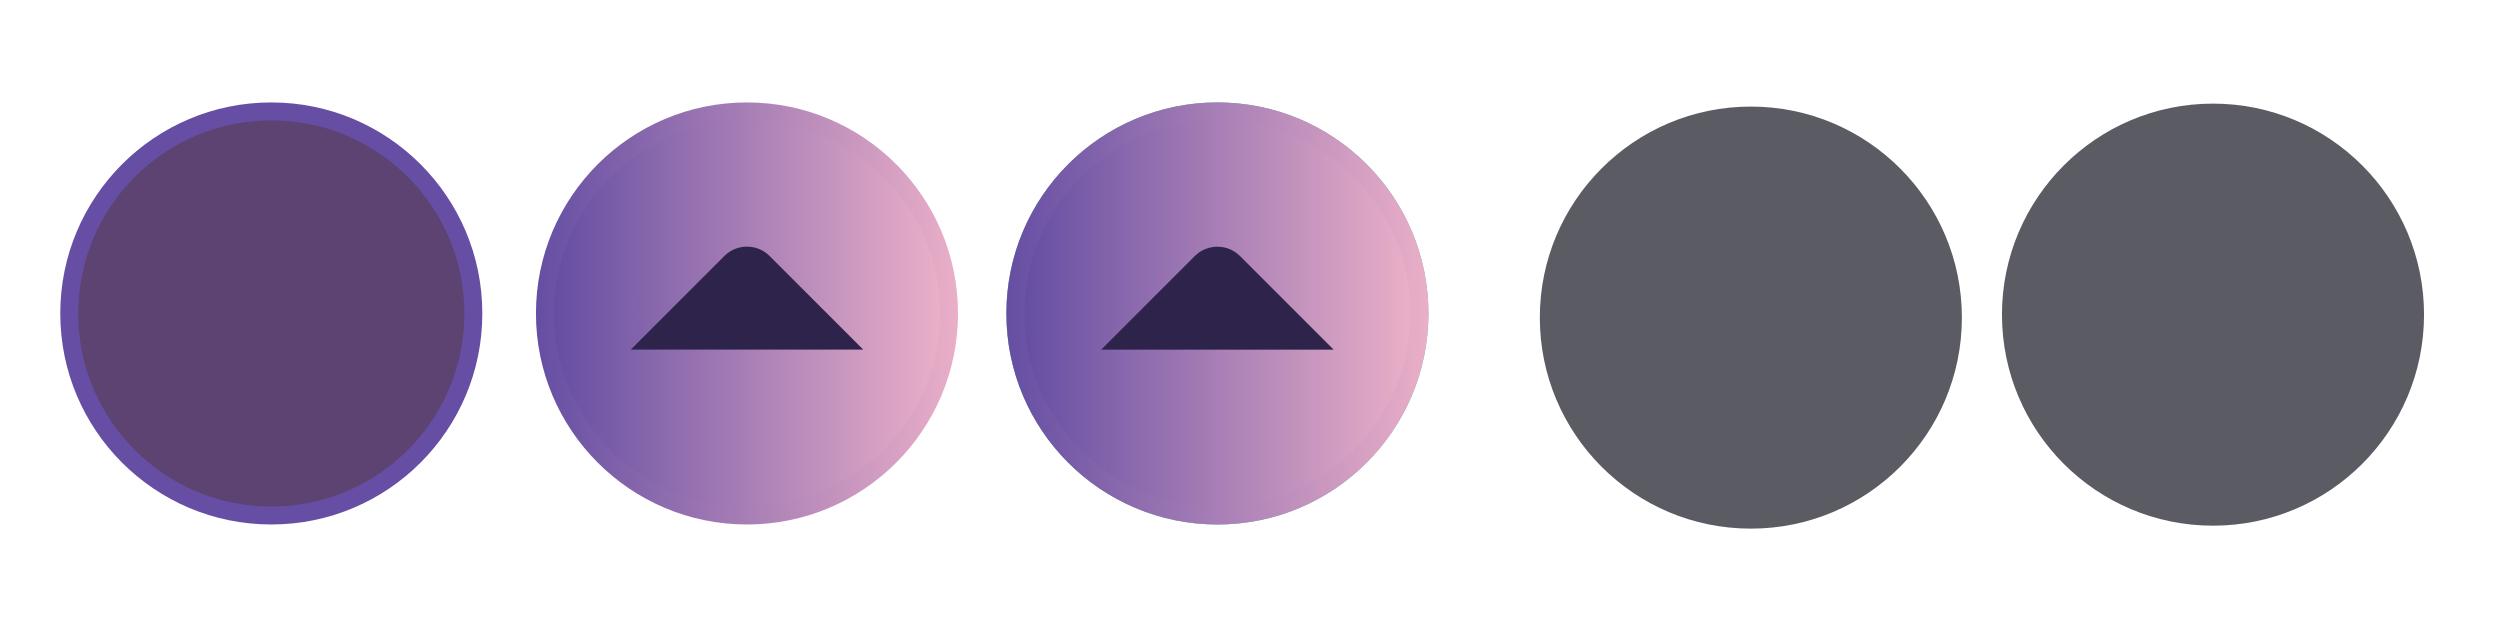
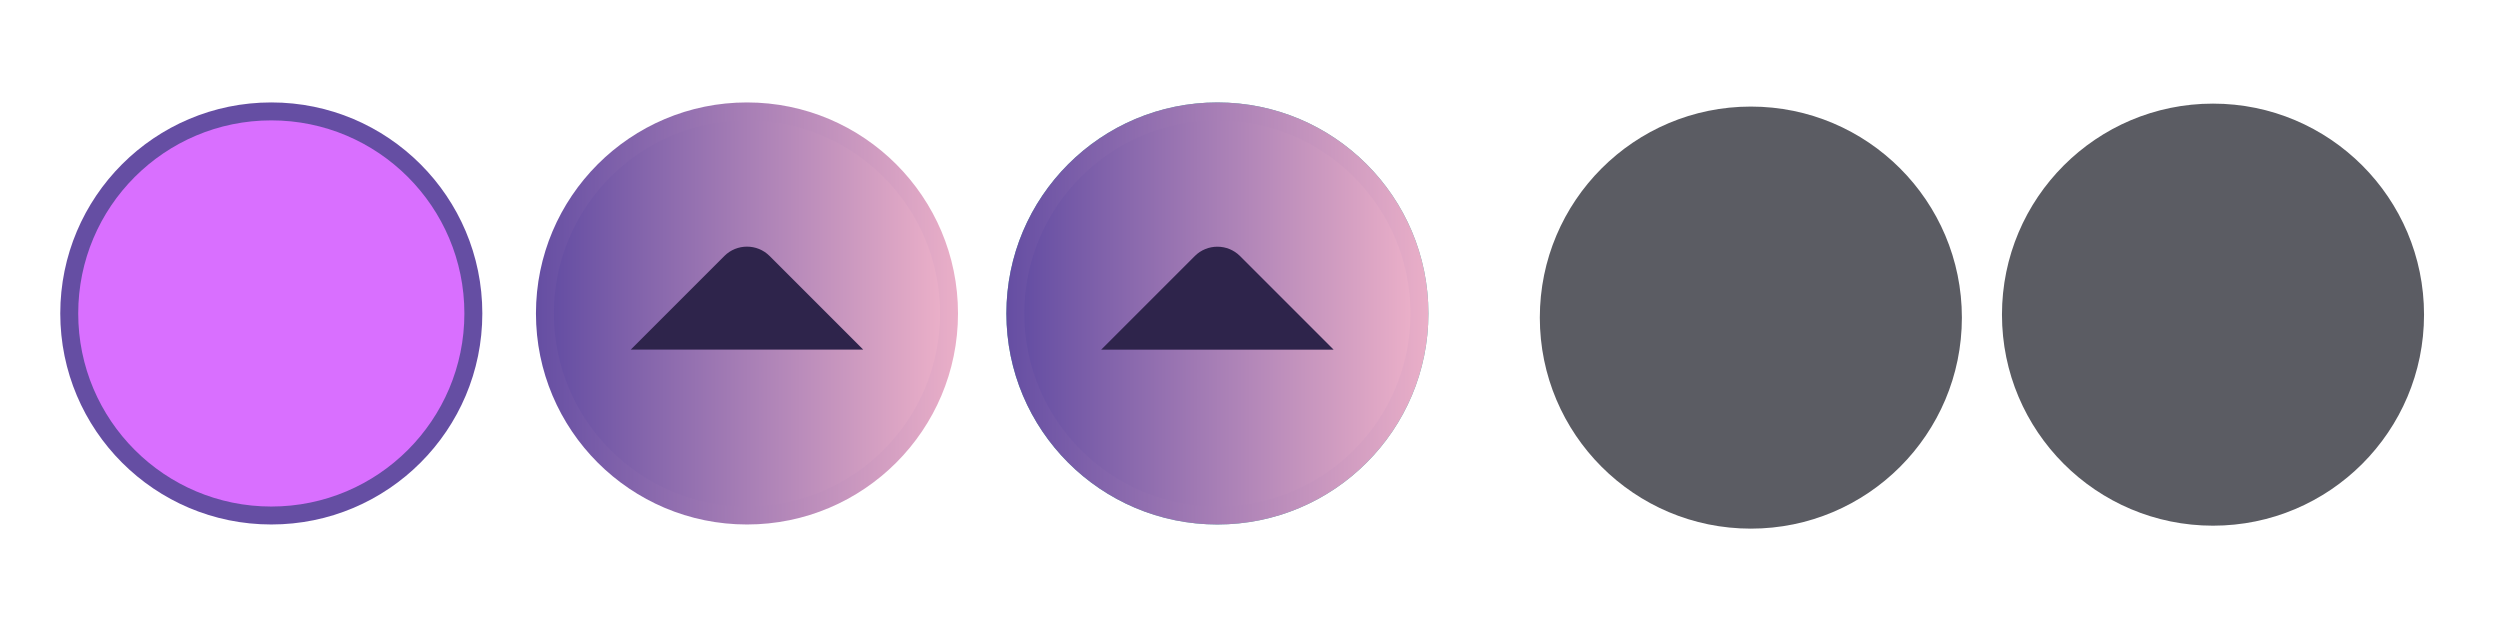
<svg xmlns="http://www.w3.org/2000/svg" xmlns:xlink="http://www.w3.org/1999/xlink" width="119.467" height="29.867" id="svg4428" version="1.1">
  <defs id="defs4430">
    <linearGradient id="linearGradient942">
      <stop style="stop-color:#654ea3;stop-opacity:1" offset="0" id="stop938" />
      <stop style="stop-color:#eaafc8;stop-opacity:1" offset="1" id="stop940" />
    </linearGradient>
    <linearGradient id="linearGradient3913">
      <stop style="stop-color:#ffffff;stop-opacity:1;" offset="0" id="stop3915" />
      <stop id="stop3921" offset="0.5" style="stop-color:#ffffff;stop-opacity:0.498;" />
      <stop style="stop-color:#ffffff;stop-opacity:0;" offset="1" id="stop3917" />
    </linearGradient>
    <linearGradient id="linearGradient3868">
      <stop style="stop-color:#5a5a5a;stop-opacity:1;" offset="0" id="stop3870" />
      <stop style="stop-color:#646464;stop-opacity:1;" offset="1" id="stop3872" />
    </linearGradient>
    <linearGradient id="linearGradient3813">
      <stop style="stop-color:#666666;stop-opacity:1;" offset="0" id="stop3815" />
      <stop style="stop-color:#636363;stop-opacity:1;" offset="1" id="stop3817" />
    </linearGradient>
    <linearGradient id="linearGradient3787">
      <stop style="stop-color:#e5e5df;stop-opacity:1;" offset="0" id="stop3789" />
      <stop style="stop-color:#dadad4;stop-opacity:1;" offset="1" id="stop3791" />
    </linearGradient>
    <linearGradient id="linearGradient3806-3-5-6">
      <stop style="stop-color:#303030;stop-opacity:1;" offset="0" id="stop3808-6-9-1" />
      <stop style="stop-color:#232323;stop-opacity:1;" offset="1" id="stop3810-4-6-3" />
    </linearGradient>
    <linearGradient xlink:href="#linearGradient3787" id="linearGradient3793" x1="40" y1="1044.362" x2="40" y2="1032.362" gradientUnits="userSpaceOnUse" />
    <linearGradient xlink:href="#linearGradient3787" id="linearGradient3828" gradientUnits="userSpaceOnUse" x1="40" y1="1044.362" x2="40" y2="1032.362" gradientTransform="matrix(1.166667,0,0,1.076923,-6.5,-80.33555)" />
    <linearGradient xlink:href="#linearGradient3787-8" id="linearGradient3835" gradientUnits="userSpaceOnUse" gradientTransform="matrix(1.166667,0,0,1.076923,-35.5,-1105.698)" x1="40" y1="1044.362" x2="40" y2="1032.362" />
    <linearGradient xlink:href="#linearGradient3787-8" id="linearGradient3835-4" gradientUnits="userSpaceOnUse" gradientTransform="matrix(1.166667,0,0,1.076923,-35.5,-1105.698)" x1="40" y1="1044.362" x2="40" y2="1032.362" />
    <linearGradient id="linearGradient3787-8">
      <stop style="stop-color:#f5f5ee;stop-opacity:1;" offset="0" id="stop3789-2" />
      <stop style="stop-color:#e6e6df;stop-opacity:1;" offset="1" id="stop3791-6" />
    </linearGradient>
    <linearGradient xlink:href="#linearGradient3787-8" id="linearGradient3835-3" gradientUnits="userSpaceOnUse" gradientTransform="matrix(1.166667,0,0,1.076923,-35.5,-1105.698)" x1="40" y1="1044.362" x2="40" y2="1032.362" />
    <linearGradient id="linearGradient3787-7">
      <stop style="stop-color:#f5f5ee;stop-opacity:1;" offset="0" id="stop3789-3" />
      <stop style="stop-color:#e6e6e0;stop-opacity:1;" offset="1" id="stop3791-3" />
    </linearGradient>
    <linearGradient xlink:href="#linearGradient3787" id="linearGradient3807" x1="11" y1="15.75" x2="11" y2="8.25" gradientUnits="userSpaceOnUse" />
    <linearGradient xlink:href="#linearGradient3813" id="linearGradient3819" x1="29.5" y1="15.2" x2="29.5" y2="8.8" gradientUnits="userSpaceOnUse" />
    <linearGradient xlink:href="#linearGradient4231" id="linearGradient3807-1" x1="10" y1="7" x2="10" y2="15.889" gradientUnits="userSpaceOnUse" />
    <linearGradient id="linearGradient4231">
      <stop id="stop4233" offset="0" style="stop-color:#e7e7e1;stop-opacity:1;" />
      <stop id="stop4239" offset="1" style="stop-color:#dadad3;stop-opacity:1;" />
    </linearGradient>
    <linearGradient xlink:href="#linearGradient4231-1" id="linearGradient3807-1-1" x1="10" y1="15.889" x2="10" y2="7" gradientUnits="userSpaceOnUse" />
    <linearGradient id="linearGradient4231-1">
      <stop id="stop4233-6" offset="0" style="stop-color:#e5e5de;stop-opacity:1;" />
      <stop id="stop4239-7" offset="1" style="stop-color:#dadad3;stop-opacity:1;" />
    </linearGradient>
    <linearGradient id="linearGradient4363">
      <stop style="stop-color:#979791;stop-opacity:1;" offset="0" id="stop4365" />
      <stop style="stop-color:#dadad4;stop-opacity:0;" offset="1" id="stop4367" />
    </linearGradient>
    <linearGradient id="linearGradient4363-7">
      <stop style="stop-color:#f5f5ef;stop-opacity:1;" offset="0" id="stop4365-9" />
      <stop style="stop-color:#dadad4;stop-opacity:0;" offset="1" id="stop4367-8" />
    </linearGradient>
    <linearGradient xlink:href="#linearGradient4231-7" id="linearGradient4361" gradientUnits="userSpaceOnUse" gradientTransform="matrix(1.1875,0,0,1,-41.25,0)" x1="248.632" y1="79" x2="248.632" y2="58" />
    <linearGradient id="linearGradient4231-7">
      <stop id="stop4233-4" offset="0" style="stop-color:#e6e6df;stop-opacity:1;" />
      <stop id="stop4239-8" offset="1" style="stop-color:#d1d1ca;stop-opacity:1;" />
    </linearGradient>
    <linearGradient xlink:href="#linearGradient4231-7" id="linearGradient3127" gradientUnits="userSpaceOnUse" gradientTransform="matrix(1.1875,0,0,1,-262.25,-55.99998)" x1="248.632" y1="79" x2="248.632" y2="58" />
    <linearGradient xlink:href="#linearGradient4231-7" id="linearGradient3154" gradientUnits="userSpaceOnUse" gradientTransform="matrix(1.1875,0,0,1,-262.25,-55.99998)" x1="248.632" y1="79" x2="248.632" y2="58" />
    <linearGradient xlink:href="#linearGradient4231-7" id="linearGradient3159" gradientUnits="userSpaceOnUse" gradientTransform="matrix(1.1875,0,0,1,-249.25,-54.99998)" x1="248.632" y1="79" x2="248.632" y2="58" />
    <linearGradient xlink:href="#linearGradient4231-7-9" id="linearGradient3159-0" gradientUnits="userSpaceOnUse" gradientTransform="matrix(1.1875,0,0,1,-262.25,-55.99998)" x1="248.632" y1="79" x2="248.632" y2="58" />
    <linearGradient id="linearGradient4231-7-9">
      <stop id="stop4233-4-2" offset="0" style="stop-color:#e6e6df;stop-opacity:1;" />
      <stop id="stop4239-8-9" offset="1" style="stop-color:#d1d1ca;stop-opacity:1;" />
    </linearGradient>
    <linearGradient id="linearGradient4231-5">
      <stop id="stop4233-41" offset="0" style="stop-color:#e5e5de;stop-opacity:1;" />
      <stop id="stop4239-73" offset="1" style="stop-color:#dadad3;stop-opacity:1;" />
    </linearGradient>
    <linearGradient xlink:href="#linearGradient4231-7-7" id="linearGradient3159-1" gradientUnits="userSpaceOnUse" gradientTransform="matrix(1.1875,0,0,1,-262.25,-55.99998)" x1="248.632" y1="79" x2="248.632" y2="58" />
    <linearGradient id="linearGradient4231-7-7">
      <stop id="stop4233-4-7" offset="0" style="stop-color:#e6e6df;stop-opacity:1;" />
      <stop id="stop4239-8-2" offset="1" style="stop-color:#d1d1ca;stop-opacity:1;" />
    </linearGradient>
    <linearGradient xlink:href="#linearGradient4231-73" id="linearGradient3807-1-7" x1="10" y1="15.889" x2="10" y2="7" gradientUnits="userSpaceOnUse" />
    <linearGradient id="linearGradient4231-73">
      <stop id="stop4233-1" offset="0" style="stop-color:#e5e5de;stop-opacity:1;" />
      <stop id="stop4239-85" offset="1" style="stop-color:#dadad3;stop-opacity:1;" />
    </linearGradient>
    <radialGradient xlink:href="#linearGradient4363-7" id="radialGradient5329" cx="-14.843" cy="1034.921" fx="-14.843" fy="1034.921" r="8.006" gradientTransform="matrix(1,0,0,0.492929,0.1212798,524.5964)" gradientUnits="userSpaceOnUse" />
    <filter id="filter5355" x="-0.185" width="1.371" y="-0.379" height="1.758">
      <feGaussianBlur stdDeviation="1.207" id="feGaussianBlur5357" />
    </filter>
    <linearGradient xlink:href="#linearGradient942" id="linearGradient960" x1="5.937" y1="460.562" x2="917.788" y2="460.562" gradientUnits="userSpaceOnUse" />
    <linearGradient xlink:href="#linearGradient942" id="linearGradient962" x1="44.711" y1="460.562" x2="879.015" y2="460.562" gradientUnits="userSpaceOnUse" />
    <linearGradient xlink:href="#linearGradient942" id="linearGradient970" x1="5.937" y1="466.21" x2="917.788" y2="466.21" gradientUnits="userSpaceOnUse" />
    <linearGradient xlink:href="#linearGradient942" id="linearGradient972" x1="44.709" y1="466.211" x2="879.013" y2="466.211" gradientUnits="userSpaceOnUse" />
  </defs>
  <g id="layer1" transform="translate(0,-1092.653)">
    <g id="4" transform="translate(86.4,-3.2)" />
    <path style="opacity:0;fill:url(#radialGradient5329);fill-opacity:1;stroke:#000000;stroke-width:0.1;stroke-linecap:butt;stroke-linejoin:miter;stroke-miterlimit:4;stroke-dasharray:none;stroke-opacity:1;filter:url(#filter5355)" d="m -22.666,1038.623 h 15.888 c -0.374,-10.748 -15.894,-9.959 -15.888,0 z" id="path3863" transform="matrix(0.998626,0,0,0.9174844,122.4367,158.2753)" />
    <g id="active-center" transform="matrix(0.02211836,0,0,-0.02211825,2.814838,1117.89)">
      <path d="m 458.879,7.858 c 251.8,0 455.921,204.125 455.921,455.929 0,251.795 -204.121,455.921 -455.921,455.921 C 207.08,919.709 2.954,715.583 2.954,463.788 2.954,211.983 207.08,7.858 458.879,7.858" style="fill:#654ea3;fill-opacity:1;fill-rule:evenodd;stroke:none;stroke-width:1.067;enable-background:new" id="path14" />
-       <path d="m 458.877,46.638 c 230.384,0 417.15,186.763 417.15,417.15 0,230.379 -186.766,417.141 -417.15,417.141 -230.383,0 -417.15,-186.763 -417.15,-417.141 0,-230.387 186.767,-417.15 417.15,-417.15" style="fill:#5c4371;fill-opacity:1;fill-rule:evenodd;stroke:none;stroke-width:1.067;enable-background:new" id="path16" />
+       <path d="m 458.877,46.638 c 230.384,0 417.15,186.763 417.15,417.15 0,230.379 -186.766,417.141 -417.15,417.141 -230.383,0 -417.15,-186.763 -417.15,-417.141 0,-230.387 186.767,-417.15 417.15,-417.15" style="fill:#d96fff;fill-opacity:1;fill-rule:evenodd;stroke:none;stroke-width:1.067;enable-background:new" id="path16" />
    </g>
    <g id="hover-center" transform="matrix(0.02211825,0,0,-0.02211826,25.48017,1117.819)">
      <path d="m 461.861,916.488 c -251.802,0 -455.923,-204.125 -455.923,-455.929 0,-251.795 204.122,-455.921 455.923,-455.921 251.801,0 455.927,204.126 455.927,455.921 0,251.805 -204.126,455.929 -455.927,455.929" style="fill:url(#linearGradient960);fill-opacity:1;fill-rule:evenodd;stroke:none;stroke-width:1.067;enable-background:new" id="path14-3" />
      <path d="m 461.863,877.708 c -230.385,0 -417.152,-186.763 -417.152,-417.15 0,-230.379 186.767,-417.141 417.152,-417.141 230.384,0 417.152,186.763 417.152,417.141 0,230.387 -186.768,417.15 -417.152,417.15" style="fill:url(#linearGradient962);fill-opacity:1;fill-rule:evenodd;stroke:none;stroke-width:1.067;enable-background:new" id="path16-5" />
      <path d="m 210.737,382.462 202.329,202.329 c 26.838,26.838 70.749,26.838 97.587,6e-4 l 202.331,-202.331 -502.247,0.001" style="fill:#2e244b;fill-opacity:1;fill-rule:evenodd;stroke:none;stroke-width:1.067;enable-background:new" id="path18-6" />
    </g>
    <g id="pressed-center" transform="matrix(0.02211825,0,0,-0.02211836,47.96021,1117.944)">
      <path id="path14-2" style="fill:#58b4aa;fill-opacity:1;fill-rule:evenodd;stroke:none;stroke-width:1.067" d="m 461.864,10.287 c 251.802,0 455.923,204.124 455.923,455.927 0,251.794 -204.122,455.919 -455.923,455.919 -251.801,0 -455.927,-204.125 -455.927,-455.919 0,-251.804 204.126,-455.927 455.927,-455.927" />
      <path d="m 461.861,922.133 c -251.802,0 -455.923,-204.124 -455.923,-455.927 0,-251.794 204.121,-455.919 455.923,-455.919 251.801,0 455.927,204.125 455.927,455.919 0,251.804 -204.126,455.927 -455.927,455.927" style="fill:url(#linearGradient970);fill-opacity:1;fill-rule:evenodd;stroke:none;stroke-width:1.067;enable-background:new" id="path14-2-3" />
      <path d="m 461.861,883.354 c -230.385,0 -417.152,-186.762 -417.152,-417.148 0,-230.378 186.767,-417.139 417.152,-417.139 230.384,0 417.152,186.762 417.152,417.139 0,230.386 -186.768,417.148 -417.152,417.148" style="fill:url(#linearGradient972);fill-opacity:1;fill-rule:evenodd;stroke:none;stroke-width:1.067;enable-background:new" id="path16-9-6" />
      <path d="m 210.737,387.979 202.329,202.328 c 26.838,26.838 70.749,26.838 97.587,6e-4 l 202.331,-202.33 -502.247,10e-4" style="fill:#2e244b;fill-opacity:1;fill-rule:evenodd;stroke:none;stroke-width:1.067;enable-background:new" id="path18-6-3" />
    </g>
    <g id="inactive-center" transform="matrix(0.02211826,0,0,-0.02211835,73.95945,1117.824)">
      <path id="path4199" style="fill:#5b5c63;fill-opacity:1;fill-rule:evenodd;stroke:none;stroke-width:1.067" d="m 438.92,-4.105 c 251.806,0 455.936,204.126 455.936,455.936 0,251.802 -204.13,455.932 -455.936,455.932 -251.805,0 -455.935,-204.13 -455.935,-455.932 0,-251.81 204.13,-455.936 455.935,-455.936" />
      <path id="path4201" style="fill:#5b5c63;fill-opacity:1;fill-rule:evenodd;stroke:none;stroke-width:1.067" d="m 438.92,34.671 c 230.389,0 417.159,186.767 417.159,417.16 0,230.384 -186.77,417.155 -417.159,417.155 -230.388,0 -417.159,-186.771 -417.159,-417.155 0,-230.393 186.771,-417.16 417.159,-417.16" />
    </g>
    <g id="deactivated-center" transform="matrix(0.02211826,0,0,-0.02211835,96.71634,1117.824)">
      <path id="path4199-3" style="fill:#5b5c63;fill-opacity:1;fill-rule:evenodd;stroke:none;stroke-width:1.067" d="m 408.521,2.27 c 251.806,0 455.936,204.126 455.936,455.936 0,251.802 -204.13,455.932 -455.936,455.932 -251.805,0 -455.935,-204.13 -455.935,-455.932 0,-251.81 204.13,-455.936 455.935,-455.936" />
      <path id="path4201-6" style="fill:#5b5c63;fill-opacity:1;fill-rule:evenodd;stroke:none;stroke-width:1.067" d="m 408.521,41.046 c 230.389,0 417.159,186.767 417.159,417.16 0,230.384 -186.77,417.155 -417.159,417.155 -230.388,0 -417.159,-186.771 -417.159,-417.155 0,-230.393 186.771,-417.16 417.159,-417.16" />
    </g>
  </g>
</svg>
